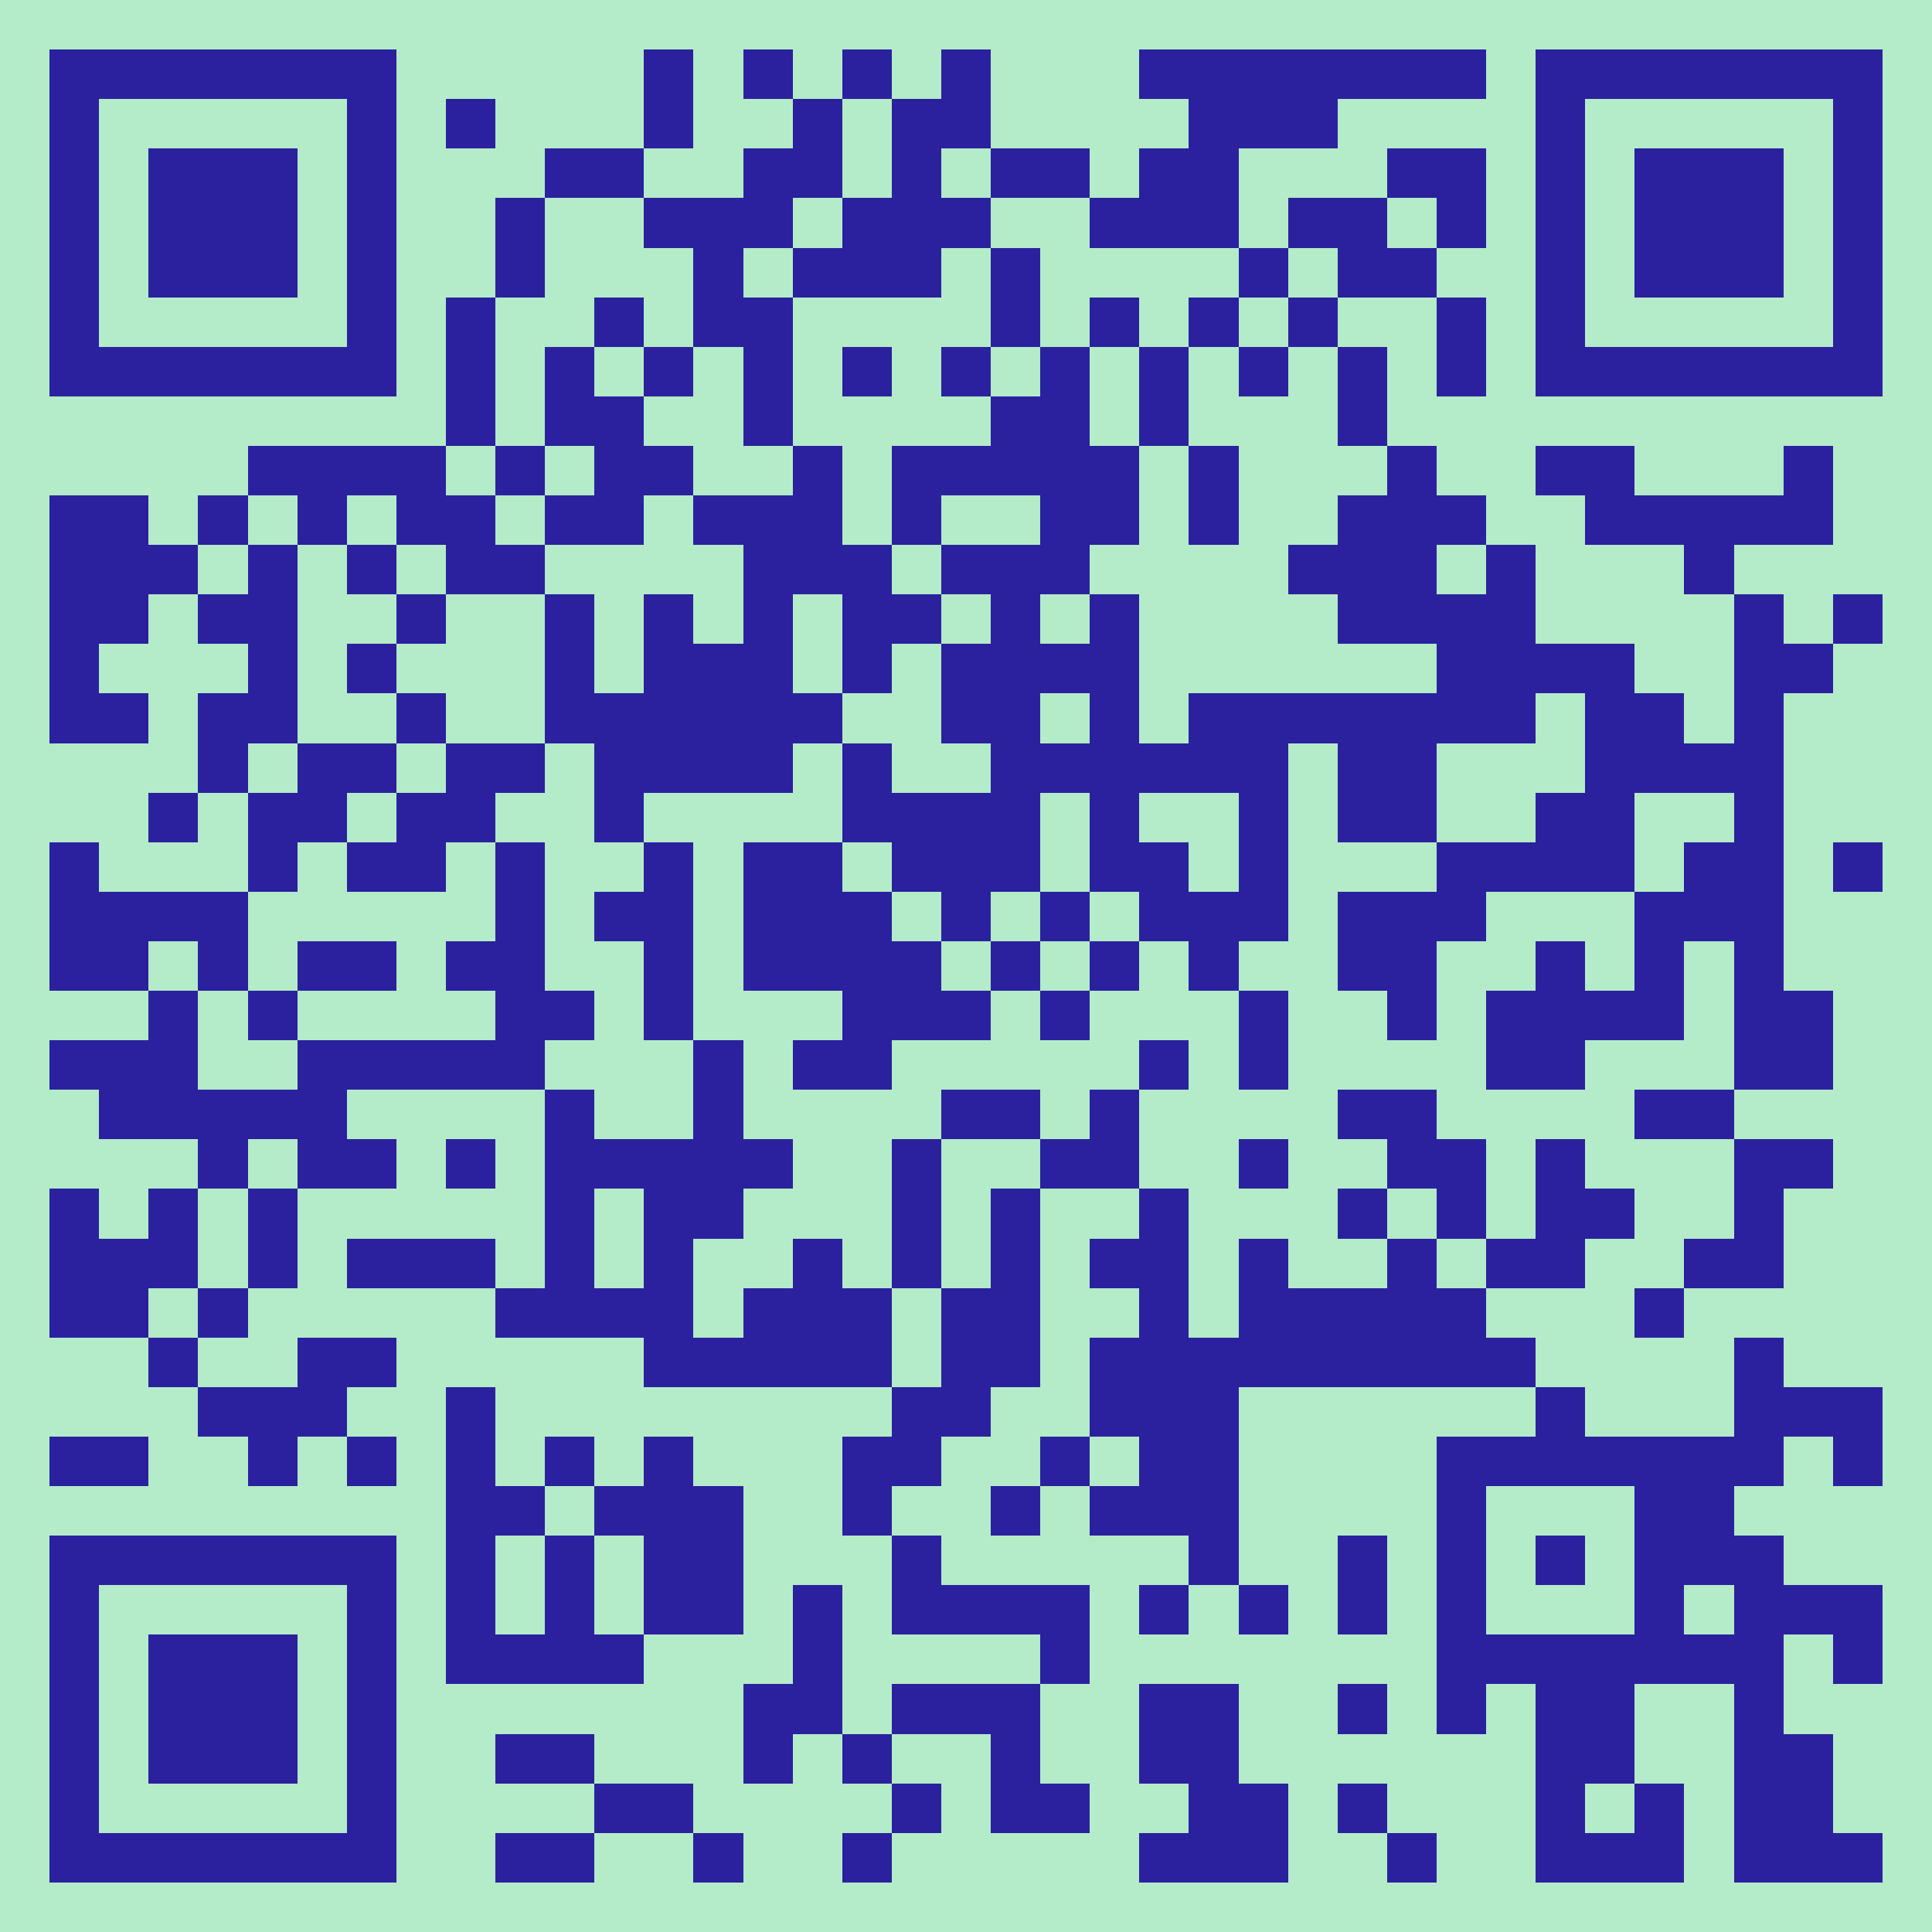
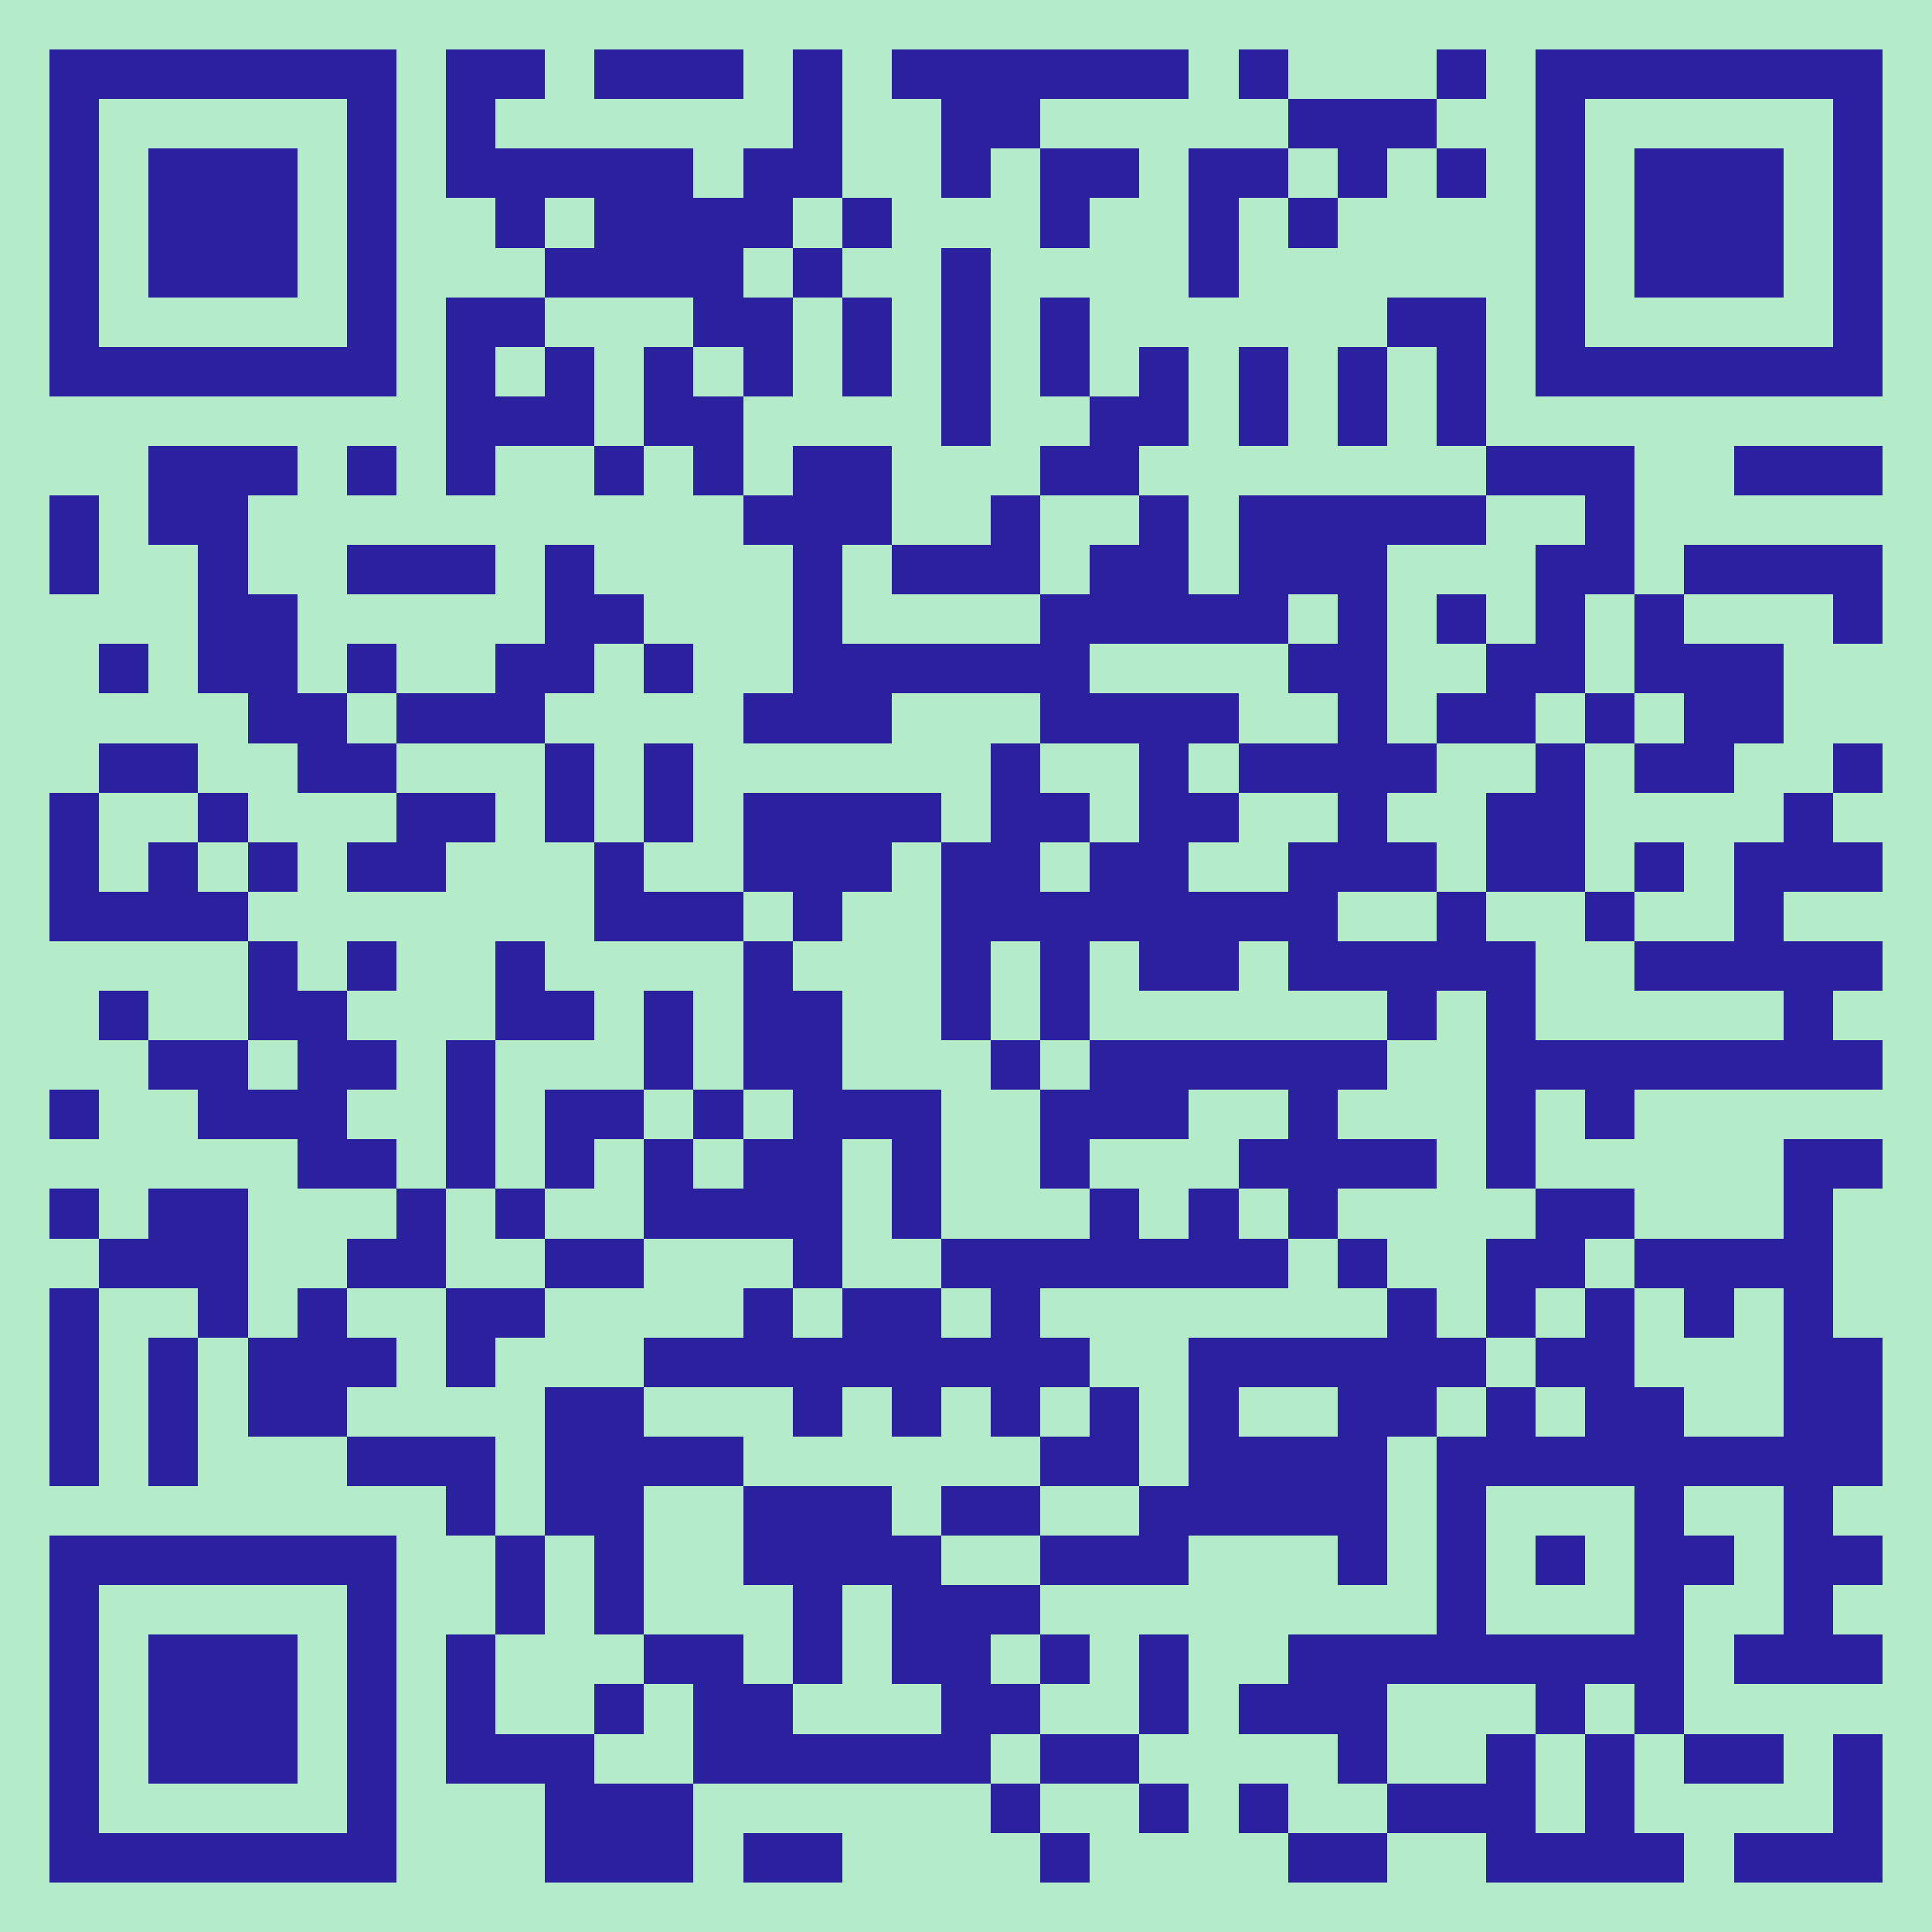
<svg xmlns="http://www.w3.org/2000/svg" viewBox="0 0 39 39" shape-rendering="crispEdges">
  <path fill="#b4ebc8" d="M0 0h39v39H0z" />
-   <path stroke="#2b219f" d="M1 1.5h7m5 0h1m1 0h1m1 0h1m1 0h1m3 0h7m1 0h7M1 2.5h1m5 0h1m1 0h1m3 0h1m2 0h1m1 0h2m4 0h3m4 0h1m5 0h1M1 3.5h1m1 0h3m1 0h1m3 0h2m2 0h2m1 0h1m1 0h2m1 0h2m3 0h2m1 0h1m1 0h3m1 0h1M1 4.5h1m1 0h3m1 0h1m2 0h1m2 0h3m1 0h3m2 0h3m1 0h2m1 0h1m1 0h1m1 0h3m1 0h1M1 5.5h1m1 0h3m1 0h1m2 0h1m3 0h1m1 0h3m1 0h1m4 0h1m1 0h2m2 0h1m1 0h3m1 0h1M1 6.5h1m5 0h1m1 0h1m2 0h1m1 0h2m4 0h1m1 0h1m1 0h1m1 0h1m2 0h1m1 0h1m5 0h1M1 7.5h7m1 0h1m1 0h1m1 0h1m1 0h1m1 0h1m1 0h1m1 0h1m1 0h1m1 0h1m1 0h1m1 0h1m1 0h7M9 8.5h1m1 0h2m2 0h1m4 0h2m1 0h1m3 0h1M5 9.5h4m1 0h1m1 0h2m2 0h1m1 0h5m1 0h1m3 0h1m2 0h2m3 0h1M1 10.5h2m1 0h1m1 0h1m1 0h2m1 0h2m1 0h3m1 0h1m2 0h2m1 0h1m2 0h3m2 0h5M1 11.5h3m1 0h1m1 0h1m1 0h2m4 0h3m1 0h3m4 0h3m1 0h1m3 0h1M1 12.5h2m1 0h2m2 0h1m2 0h1m1 0h1m1 0h1m1 0h2m1 0h1m1 0h1m4 0h4m4 0h1m1 0h1M1 13.5h1m3 0h1m1 0h1m3 0h1m1 0h3m1 0h1m1 0h4m6 0h4m2 0h2M1 14.5h2m1 0h2m2 0h1m2 0h6m2 0h2m1 0h1m1 0h7m1 0h2m1 0h1M4 15.5h1m1 0h2m1 0h2m1 0h4m1 0h1m2 0h6m1 0h2m3 0h4M3 16.5h1m1 0h2m1 0h2m2 0h1m4 0h4m1 0h1m2 0h1m1 0h2m2 0h2m2 0h1M1 17.5h1m3 0h1m1 0h2m1 0h1m2 0h1m1 0h2m1 0h3m1 0h2m1 0h1m3 0h4m1 0h2m1 0h1M1 18.5h4m5 0h1m1 0h2m1 0h3m1 0h1m1 0h1m1 0h3m1 0h3m3 0h3M1 19.5h2m1 0h1m1 0h2m1 0h2m2 0h1m1 0h4m1 0h1m1 0h1m1 0h1m2 0h2m2 0h1m1 0h1m1 0h1M3 20.5h1m1 0h1m4 0h2m1 0h1m3 0h3m1 0h1m3 0h1m2 0h1m1 0h4m1 0h2M1 21.5h3m2 0h5m3 0h1m1 0h2m5 0h1m1 0h1m4 0h2m3 0h2M2 22.5h5m4 0h1m2 0h1m4 0h2m1 0h1m4 0h2m4 0h2M4 23.5h1m1 0h2m1 0h1m1 0h5m2 0h1m2 0h2m2 0h1m2 0h2m1 0h1m3 0h2M1 24.5h1m1 0h1m1 0h1m5 0h1m1 0h2m3 0h1m1 0h1m2 0h1m3 0h1m1 0h1m1 0h2m2 0h1M1 25.5h3m1 0h1m1 0h3m1 0h1m1 0h1m2 0h1m1 0h1m1 0h1m1 0h2m1 0h1m2 0h1m1 0h2m2 0h2M1 26.5h2m1 0h1m5 0h4m1 0h3m1 0h2m2 0h1m1 0h5m3 0h1M3 27.5h1m2 0h2m5 0h5m1 0h2m1 0h9m4 0h1M4 28.5h3m2 0h1m8 0h2m2 0h3m6 0h1m3 0h3M1 29.5h2m2 0h1m1 0h1m1 0h1m1 0h1m1 0h1m3 0h2m2 0h1m1 0h2m4 0h7m1 0h1M9 30.5h2m1 0h3m2 0h1m2 0h1m1 0h3m4 0h1m3 0h2M1 31.5h7m1 0h1m1 0h1m1 0h2m3 0h1m5 0h1m2 0h1m1 0h1m1 0h1m1 0h3M1 32.5h1m5 0h1m1 0h1m1 0h1m1 0h2m1 0h1m1 0h4m1 0h1m1 0h1m1 0h1m1 0h1m3 0h1m1 0h3M1 33.5h1m1 0h3m1 0h1m1 0h4m3 0h1m4 0h1m7 0h7m1 0h1M1 34.5h1m1 0h3m1 0h1m7 0h2m1 0h3m2 0h2m2 0h1m1 0h1m1 0h2m2 0h1M1 35.5h1m1 0h3m1 0h1m2 0h2m3 0h1m1 0h1m2 0h1m2 0h2m6 0h2m2 0h2M1 36.5h1m5 0h1m4 0h2m4 0h1m1 0h2m2 0h2m1 0h1m3 0h1m1 0h1m1 0h2M1 37.5h7m2 0h2m2 0h1m2 0h1m5 0h3m2 0h1m2 0h3m1 0h3" />
+   <path stroke="#2b219f" d="M1 1.5h7m1 0h2m1 0h3m1 0h1m1 0h6m1 0h1m3 0h1m1 0h7M1 2.5h1m5 0h1m1 0h1m6 0h1m2 0h2m5 0h3m2 0h1m5 0h1M1 3.5h1m1 0h3m1 0h1m1 0h5m1 0h2m2 0h1m1 0h2m1 0h2m1 0h1m1 0h1m1 0h1m1 0h3m1 0h1M1 4.5h1m1 0h3m1 0h1m2 0h1m1 0h4m1 0h1m3 0h1m2 0h1m1 0h1m4 0h1m1 0h3m1 0h1M1 5.5h1m1 0h3m1 0h1m3 0h4m1 0h1m2 0h1m4 0h1m6 0h1m1 0h3m1 0h1M1 6.5h1m5 0h1m1 0h2m3 0h2m1 0h1m1 0h1m1 0h1m6 0h2m1 0h1m5 0h1M1 7.5h7m1 0h1m1 0h1m1 0h1m1 0h1m1 0h1m1 0h1m1 0h1m1 0h1m1 0h1m1 0h1m1 0h1m1 0h7M9 8.5h3m1 0h2m4 0h1m2 0h2m1 0h1m1 0h1m1 0h1M3 9.5h3m1 0h1m1 0h1m2 0h1m1 0h1m1 0h2m3 0h2m7 0h3m2 0h3M1 10.5h1m1 0h2m10 0h3m2 0h1m2 0h1m1 0h5m2 0h1M1 11.5h1m2 0h1m2 0h3m1 0h1m4 0h1m1 0h3m1 0h2m1 0h3m3 0h2m1 0h4M4 12.5h2m5 0h2m3 0h1m4 0h5m1 0h1m1 0h1m1 0h1m1 0h1m3 0h1M2 13.5h1m1 0h2m1 0h1m2 0h2m1 0h1m2 0h6m4 0h2m2 0h2m1 0h3M5 14.5h2m1 0h3m4 0h3m3 0h4m2 0h1m1 0h2m1 0h1m1 0h2M2 15.5h2m2 0h2m3 0h1m1 0h1m6 0h1m2 0h1m1 0h4m2 0h1m1 0h2m2 0h1M1 16.5h1m2 0h1m3 0h2m1 0h1m1 0h1m1 0h4m1 0h2m1 0h2m2 0h1m2 0h2m4 0h1M1 17.5h1m1 0h1m1 0h1m1 0h2m3 0h1m2 0h3m1 0h2m1 0h2m2 0h3m1 0h2m1 0h1m1 0h3M1 18.5h4m7 0h3m1 0h1m2 0h8m2 0h1m2 0h1m2 0h1M5 19.5h1m1 0h1m2 0h1m4 0h1m3 0h1m1 0h1m1 0h2m1 0h5m2 0h5M2 20.5h1m2 0h2m3 0h2m1 0h1m1 0h2m2 0h1m1 0h1m6 0h1m1 0h1m5 0h1M3 21.5h2m1 0h2m1 0h1m3 0h1m1 0h2m3 0h1m1 0h6m2 0h8M1 22.5h1m2 0h3m2 0h1m1 0h2m1 0h1m1 0h3m2 0h3m2 0h1m3 0h1m1 0h1M6 23.5h2m1 0h1m1 0h1m1 0h1m1 0h2m1 0h1m2 0h1m3 0h4m1 0h1m5 0h2M1 24.5h1m1 0h2m3 0h1m1 0h1m2 0h4m1 0h1m3 0h1m1 0h1m1 0h1m4 0h2m3 0h1M2 25.5h3m2 0h2m2 0h2m3 0h1m2 0h7m1 0h1m2 0h2m1 0h4M1 26.5h1m2 0h1m1 0h1m2 0h2m4 0h1m1 0h2m1 0h1m7 0h1m1 0h1m1 0h1m1 0h1m1 0h1M1 27.5h1m1 0h1m1 0h3m1 0h1m3 0h9m2 0h6m1 0h2m3 0h2M1 28.5h1m1 0h1m1 0h2m4 0h2m3 0h1m1 0h1m1 0h1m1 0h1m1 0h1m2 0h2m1 0h1m1 0h2m2 0h2M1 29.5h1m1 0h1m3 0h3m1 0h4m6 0h2m1 0h4m1 0h9M9 30.5h1m1 0h2m2 0h3m1 0h2m2 0h5m1 0h1m3 0h1m2 0h1M1 31.5h7m2 0h1m1 0h1m2 0h4m2 0h3m3 0h1m1 0h1m1 0h1m1 0h2m1 0h2M1 32.5h1m5 0h1m2 0h1m1 0h1m3 0h1m1 0h3m8 0h1m3 0h1m2 0h1M1 33.5h1m1 0h3m1 0h1m1 0h1m3 0h2m1 0h1m1 0h2m1 0h1m1 0h1m2 0h8m1 0h3M1 34.5h1m1 0h3m1 0h1m1 0h1m2 0h1m1 0h2m3 0h2m2 0h1m1 0h3m3 0h1m1 0h1M1 35.5h1m1 0h3m1 0h1m1 0h3m2 0h6m1 0h2m4 0h1m2 0h1m1 0h1m1 0h2m1 0h1M1 36.5h1m5 0h1m3 0h3m6 0h1m2 0h1m1 0h1m2 0h3m1 0h1m4 0h1M1 37.5h7m3 0h3m1 0h2m4 0h1m4 0h2m2 0h4m1 0h3" />
</svg>
